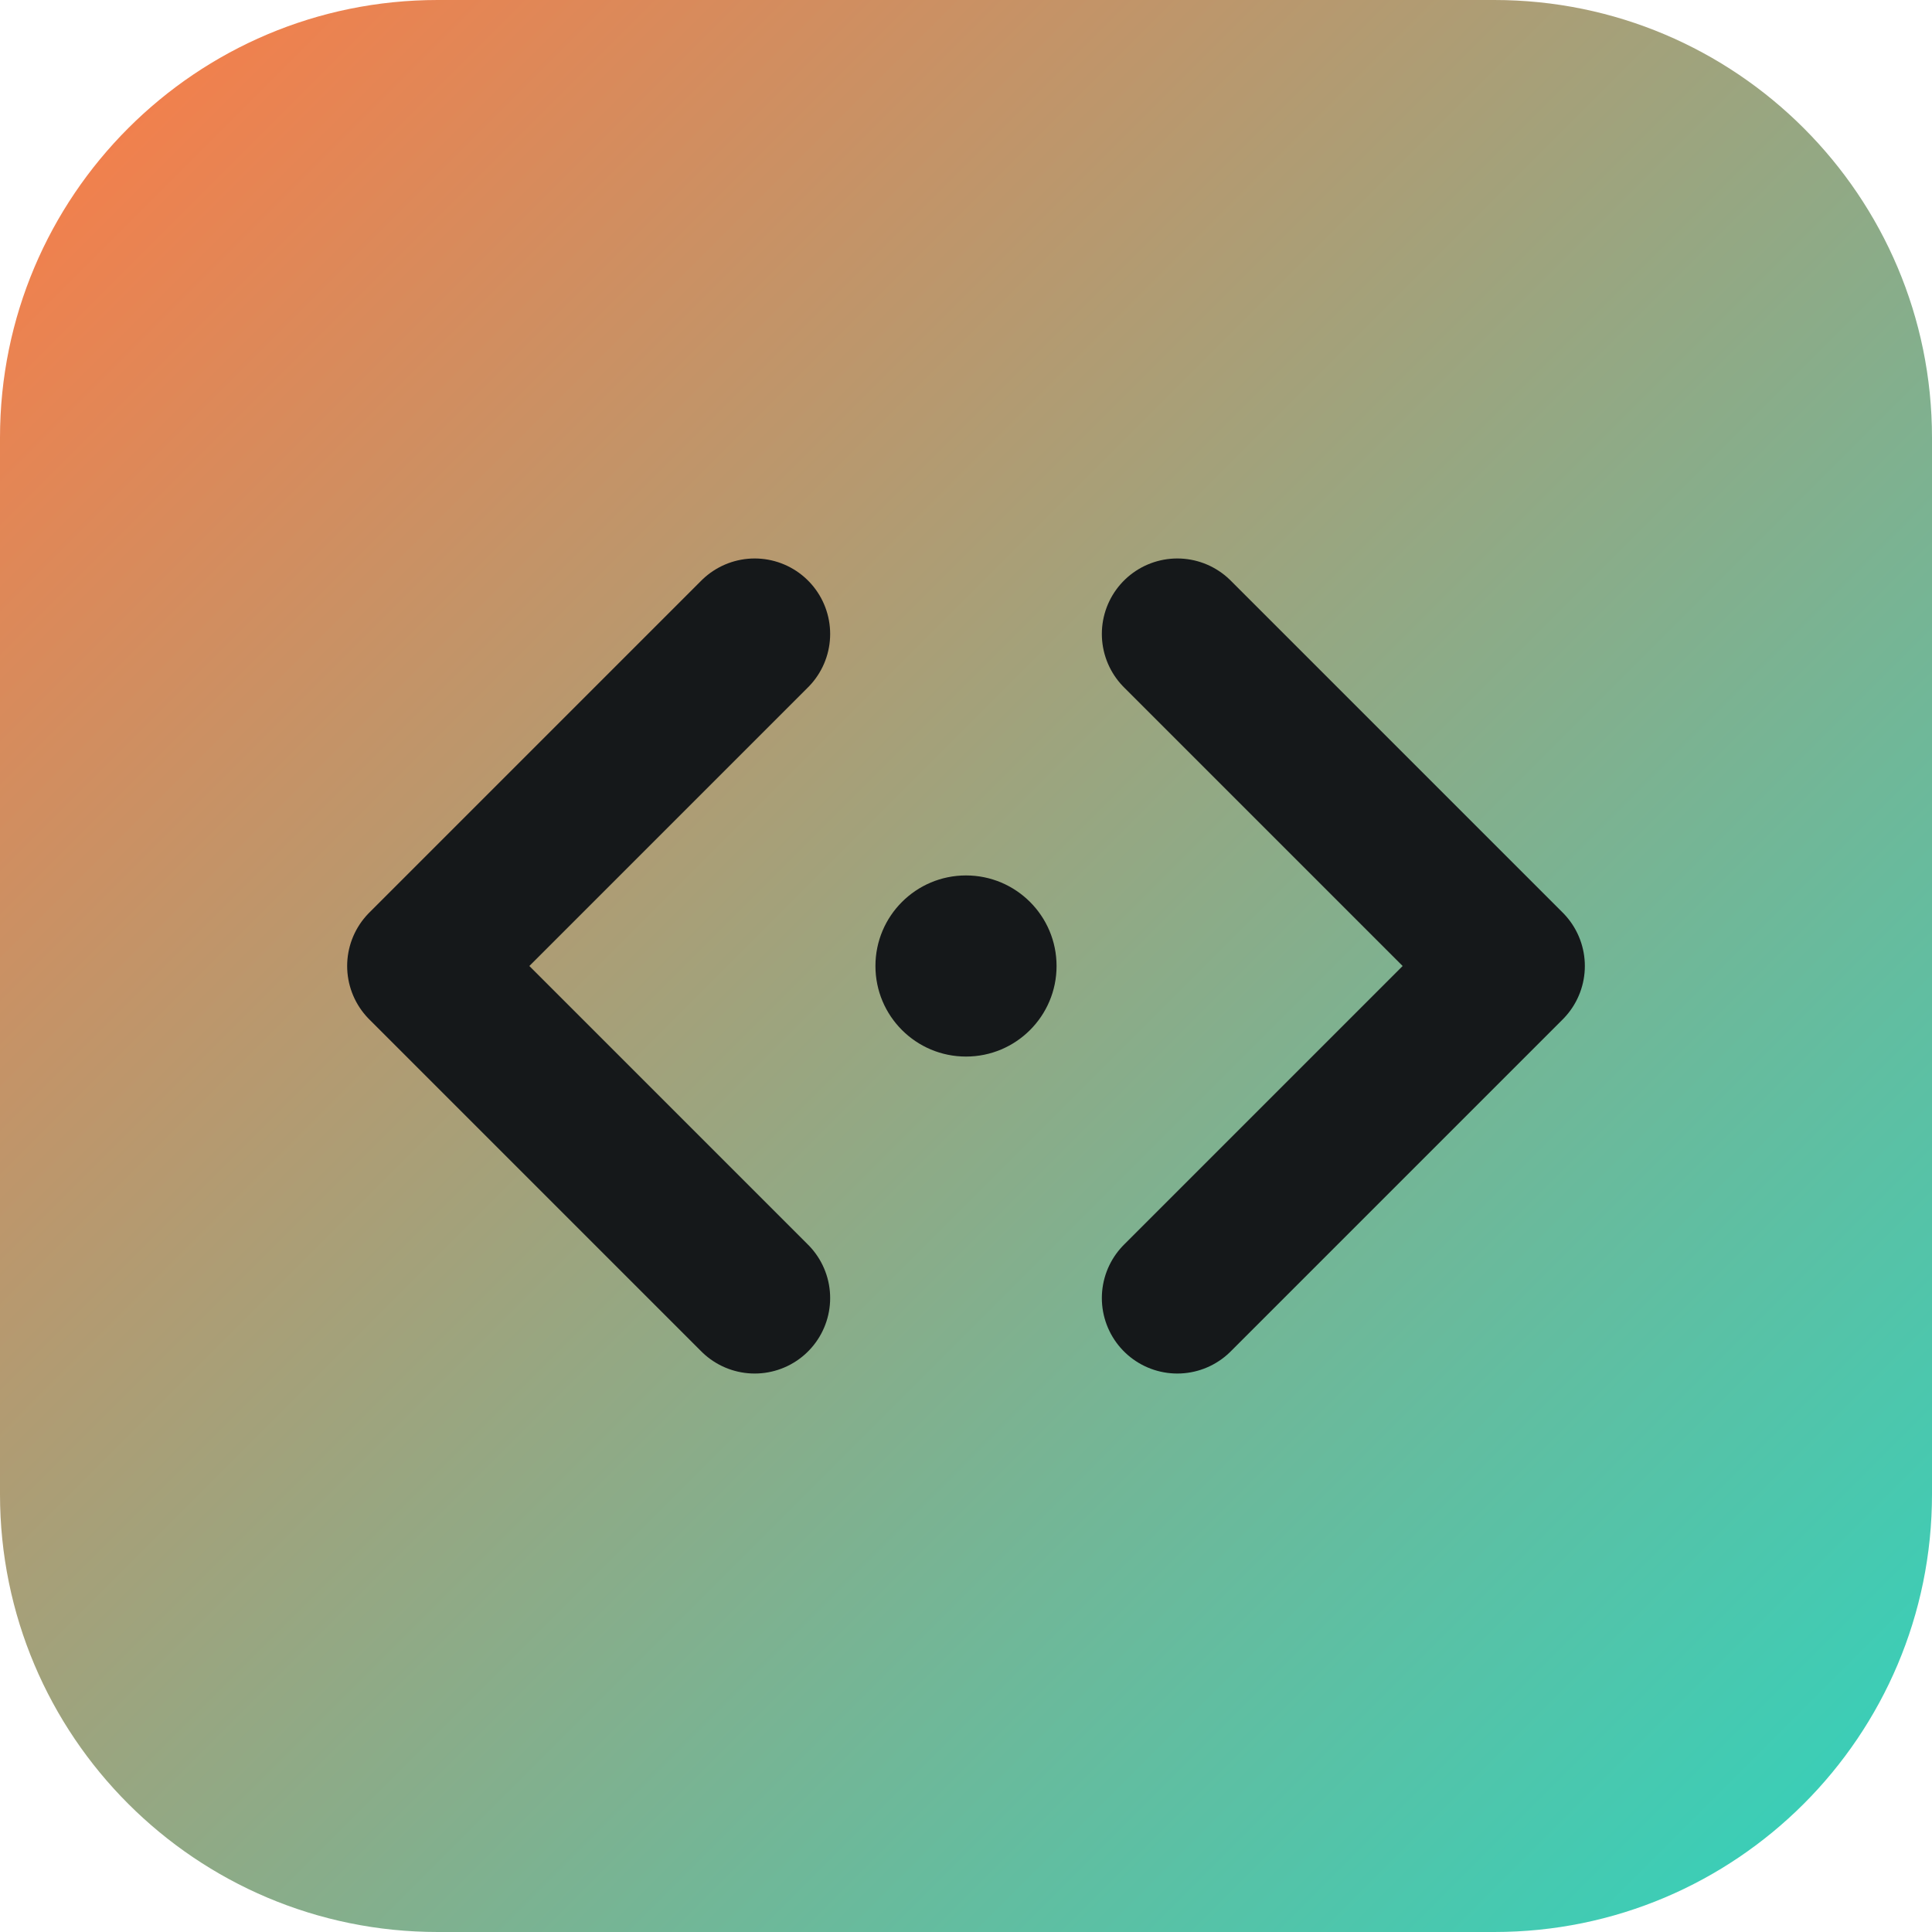
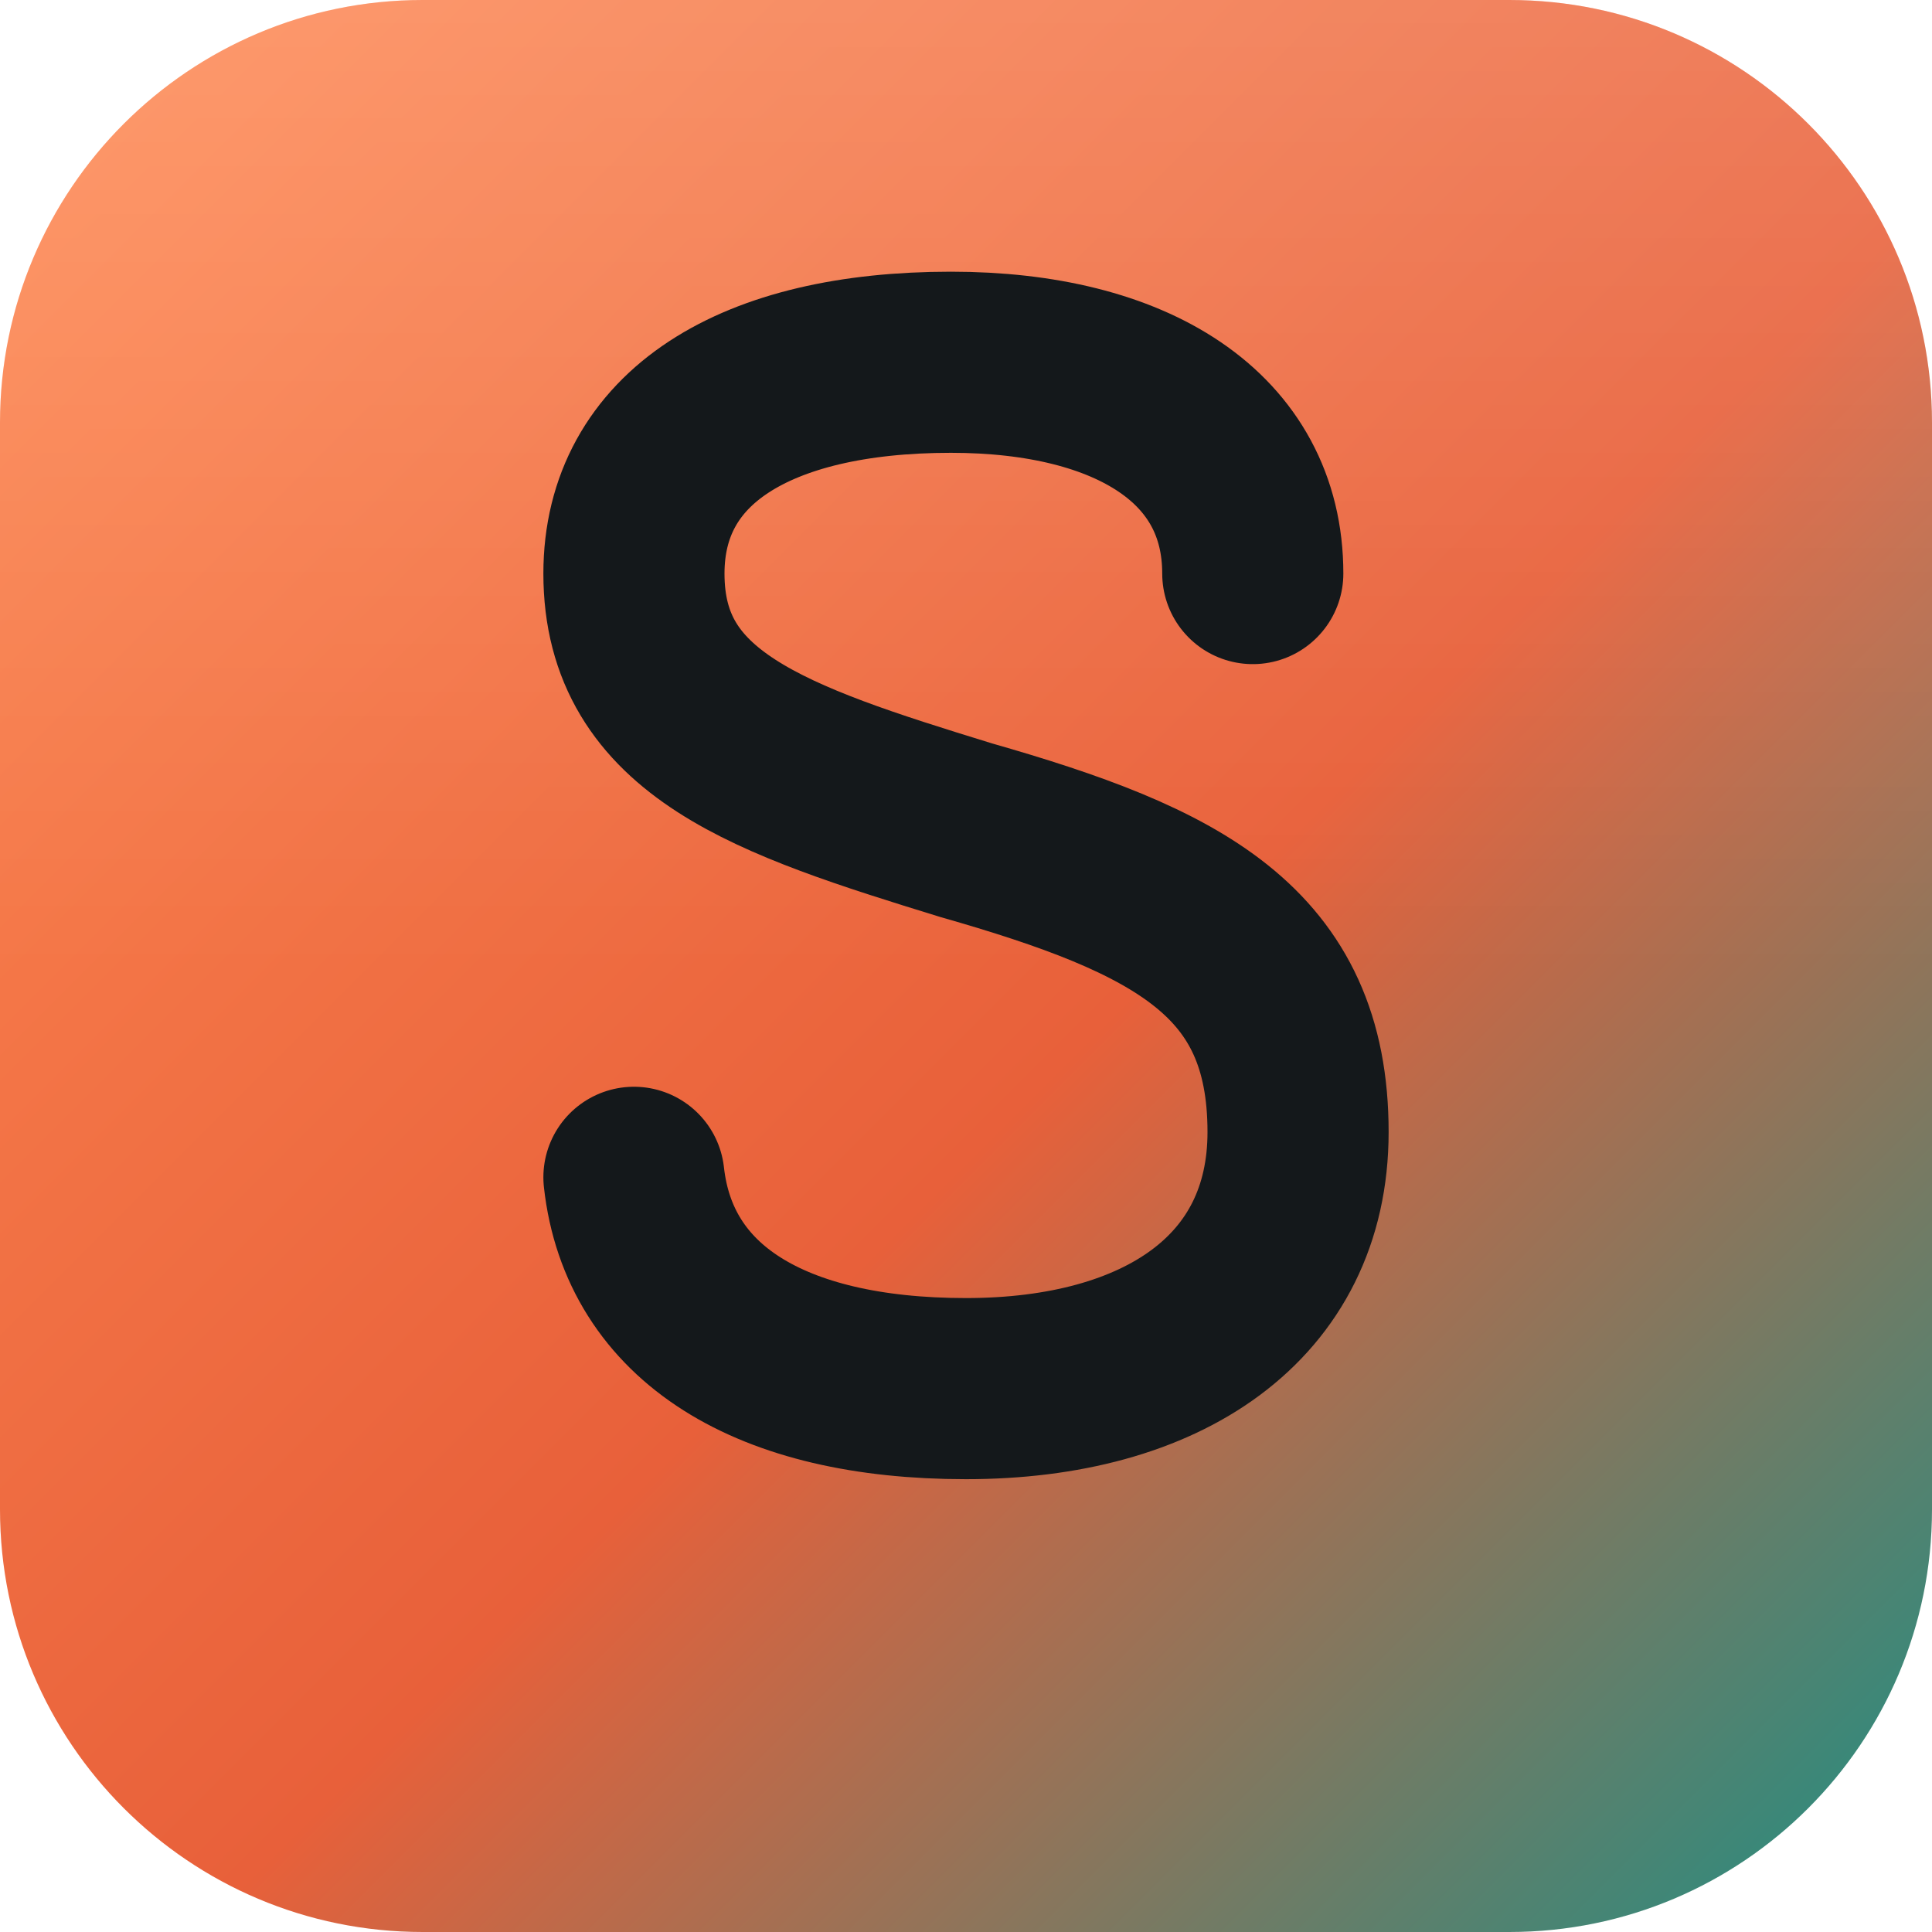
<svg xmlns="http://www.w3.org/2000/svg" viewBox="0 0 128 128">
  <defs>
    <linearGradient id="g" x1="0" y1="0" x2="1" y2="1">
-       <stop offset="0" stop-color="#ff7a45" />
-       <stop offset="1" stop-color="#2dd4bf" />
+       <stop offset="0" stop-color="#ff8a53" />
+       <stop offset="0.55" stop-color="#e8603a" />
+       <stop offset="1" stop-color="#1b8f84" />
+     </linearGradient>
+     <linearGradient id="sheen" x1="0" y1="0" x2="0" y2="1">
+       <stop offset="0" stop-color="#ffffff" stop-opacity="0.16" />
+       <stop offset="0.5" stop-color="#ffffff" stop-opacity="0" />
    </linearGradient>
  </defs>
-   <rect width="128" height="128" rx="29" fill="url(#g)" />
-   <path d="M50 42 28 64l22 22M78 42l22 22-22 22" fill="none" stroke="#15181a" stroke-width="10" stroke-linecap="round" stroke-linejoin="round" />
-   <circle cx="64" cy="64" r="6" fill="#15181a" />
+   <rect width="128" height="128" rx="28" fill="url(#g)" />
+   <rect width="128" height="128" rx="28" fill="url(#sheen)" />
+   <path d="M83 38            C 83 29, 75 24, 63 24            C 50 24, 42 29, 42 38            C 42 48, 51 51, 64 55            C 78 59, 86 63, 86 75            C 86 86, 77 92, 64 92            C 51 92, 43 87, 42 78" fill="none" stroke="#14181b" stroke-width="12" stroke-linecap="round" />
</svg>
